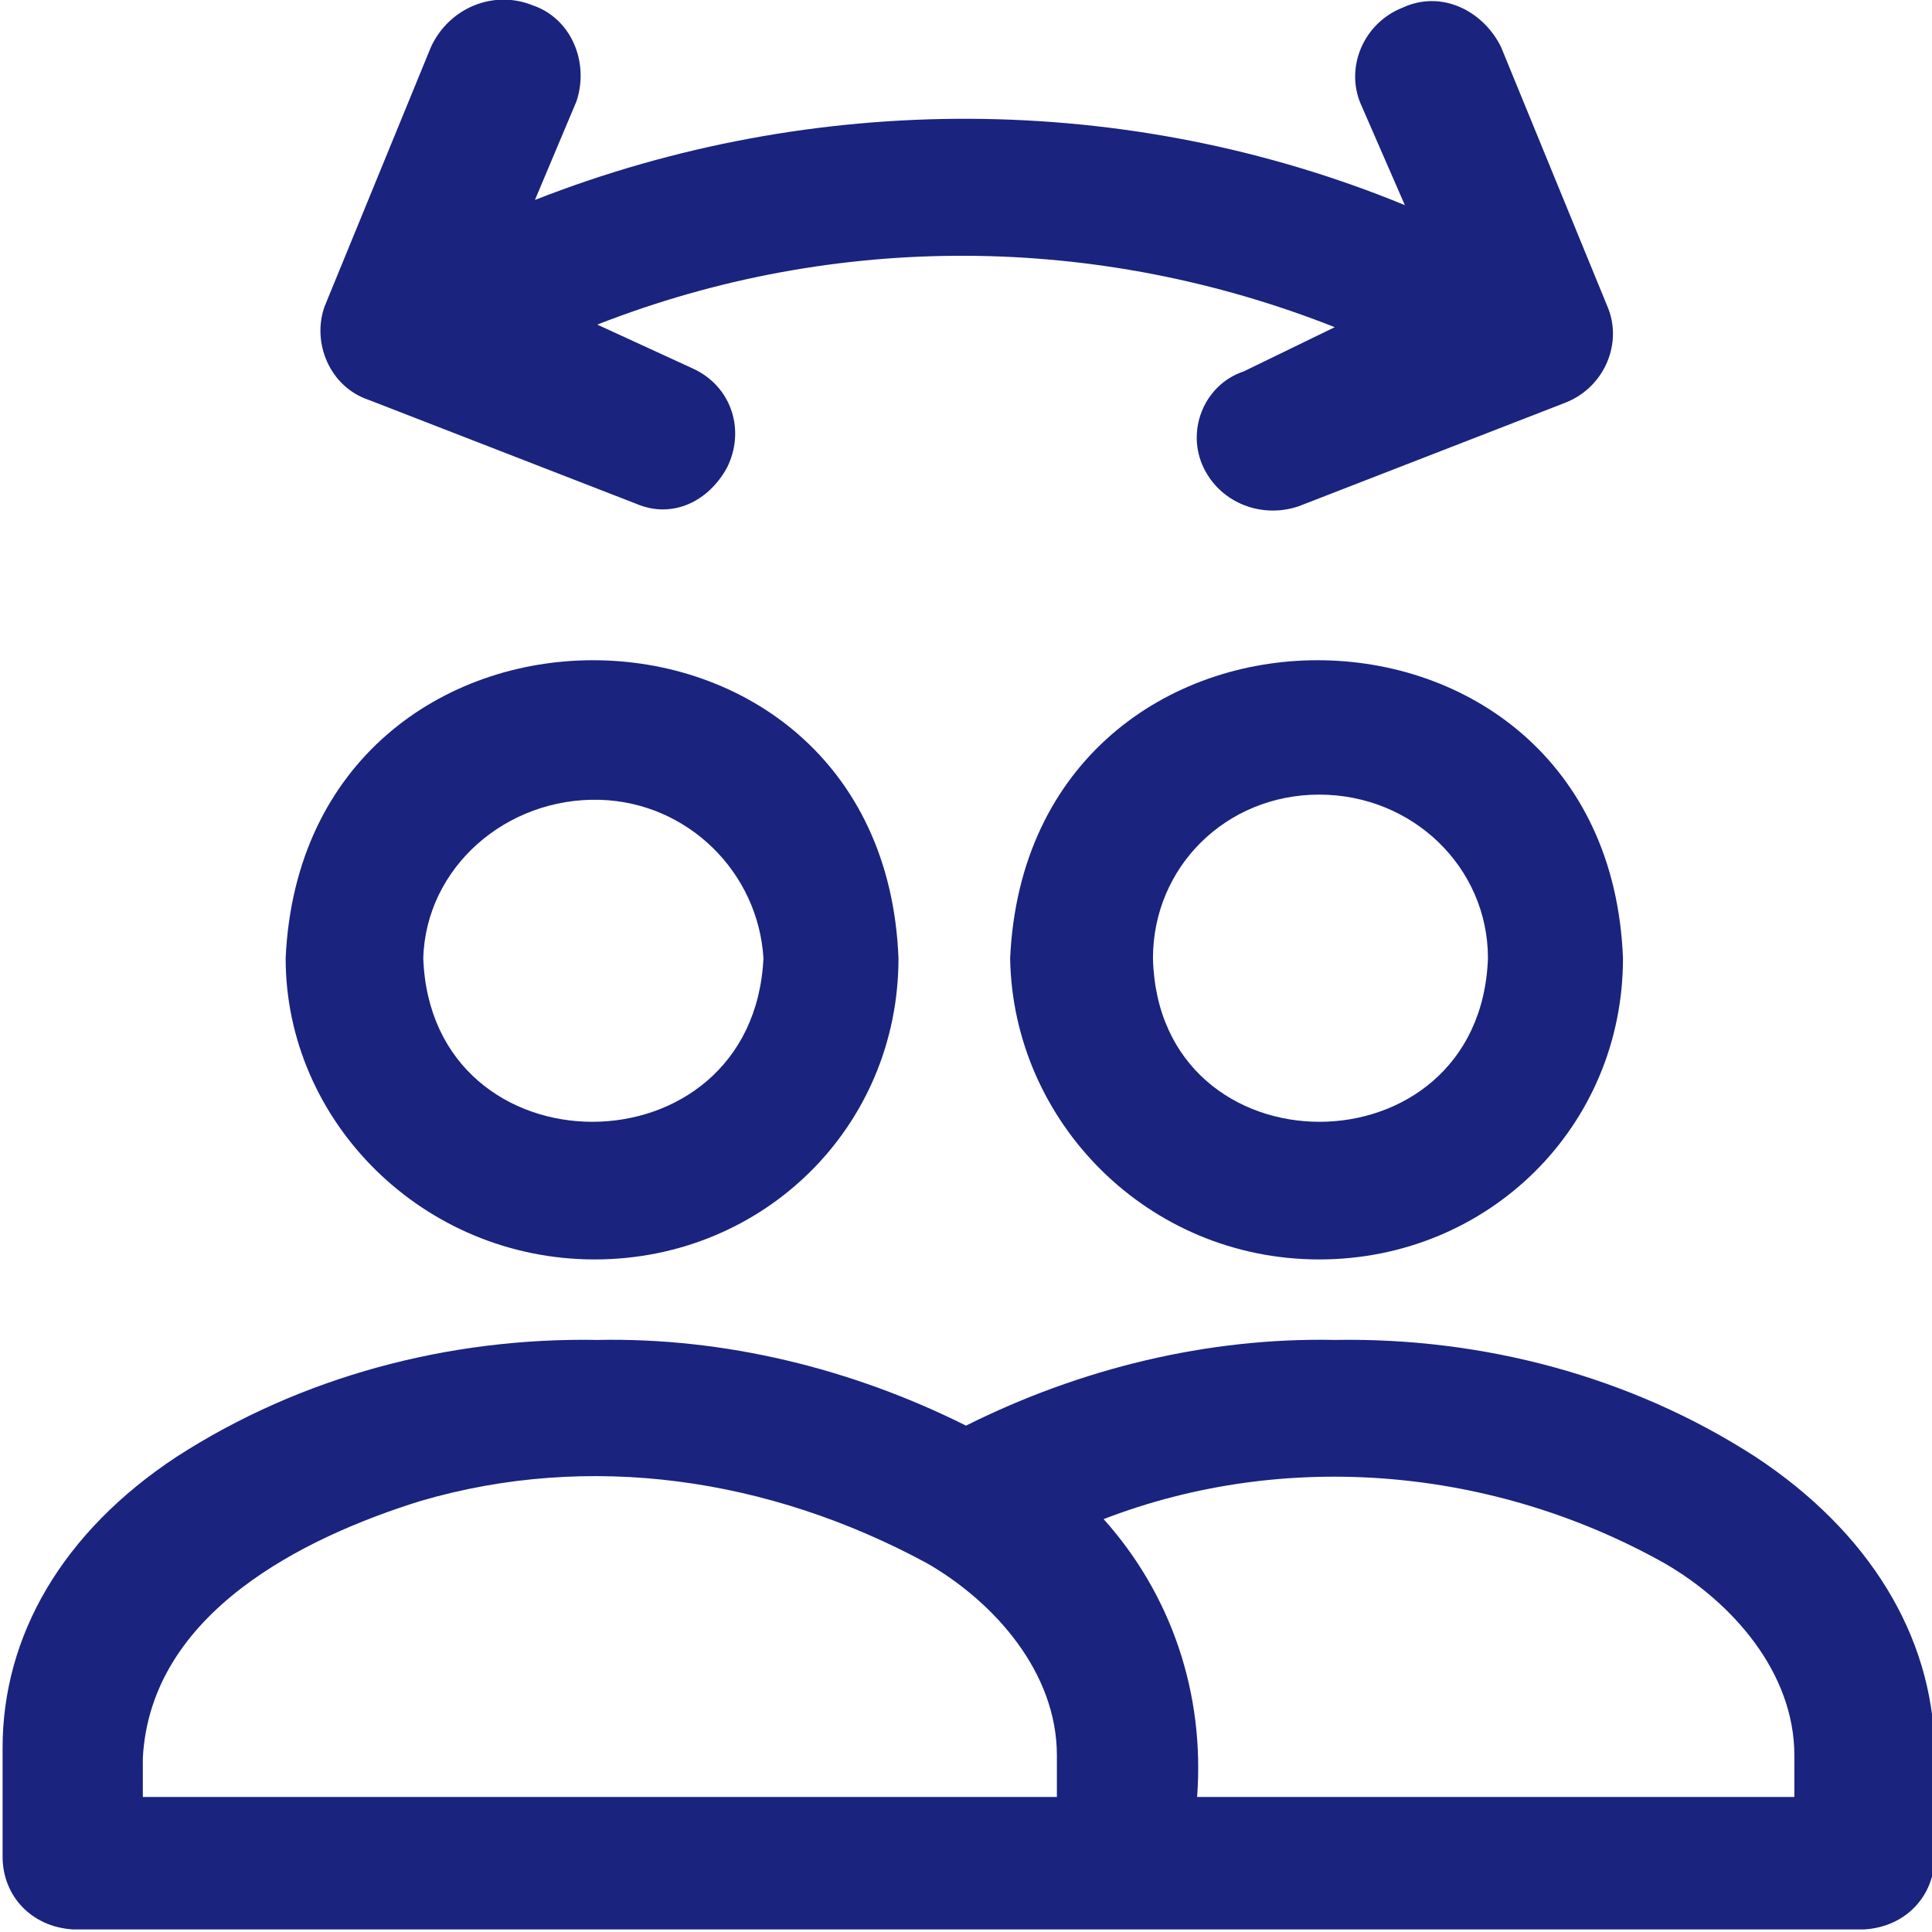
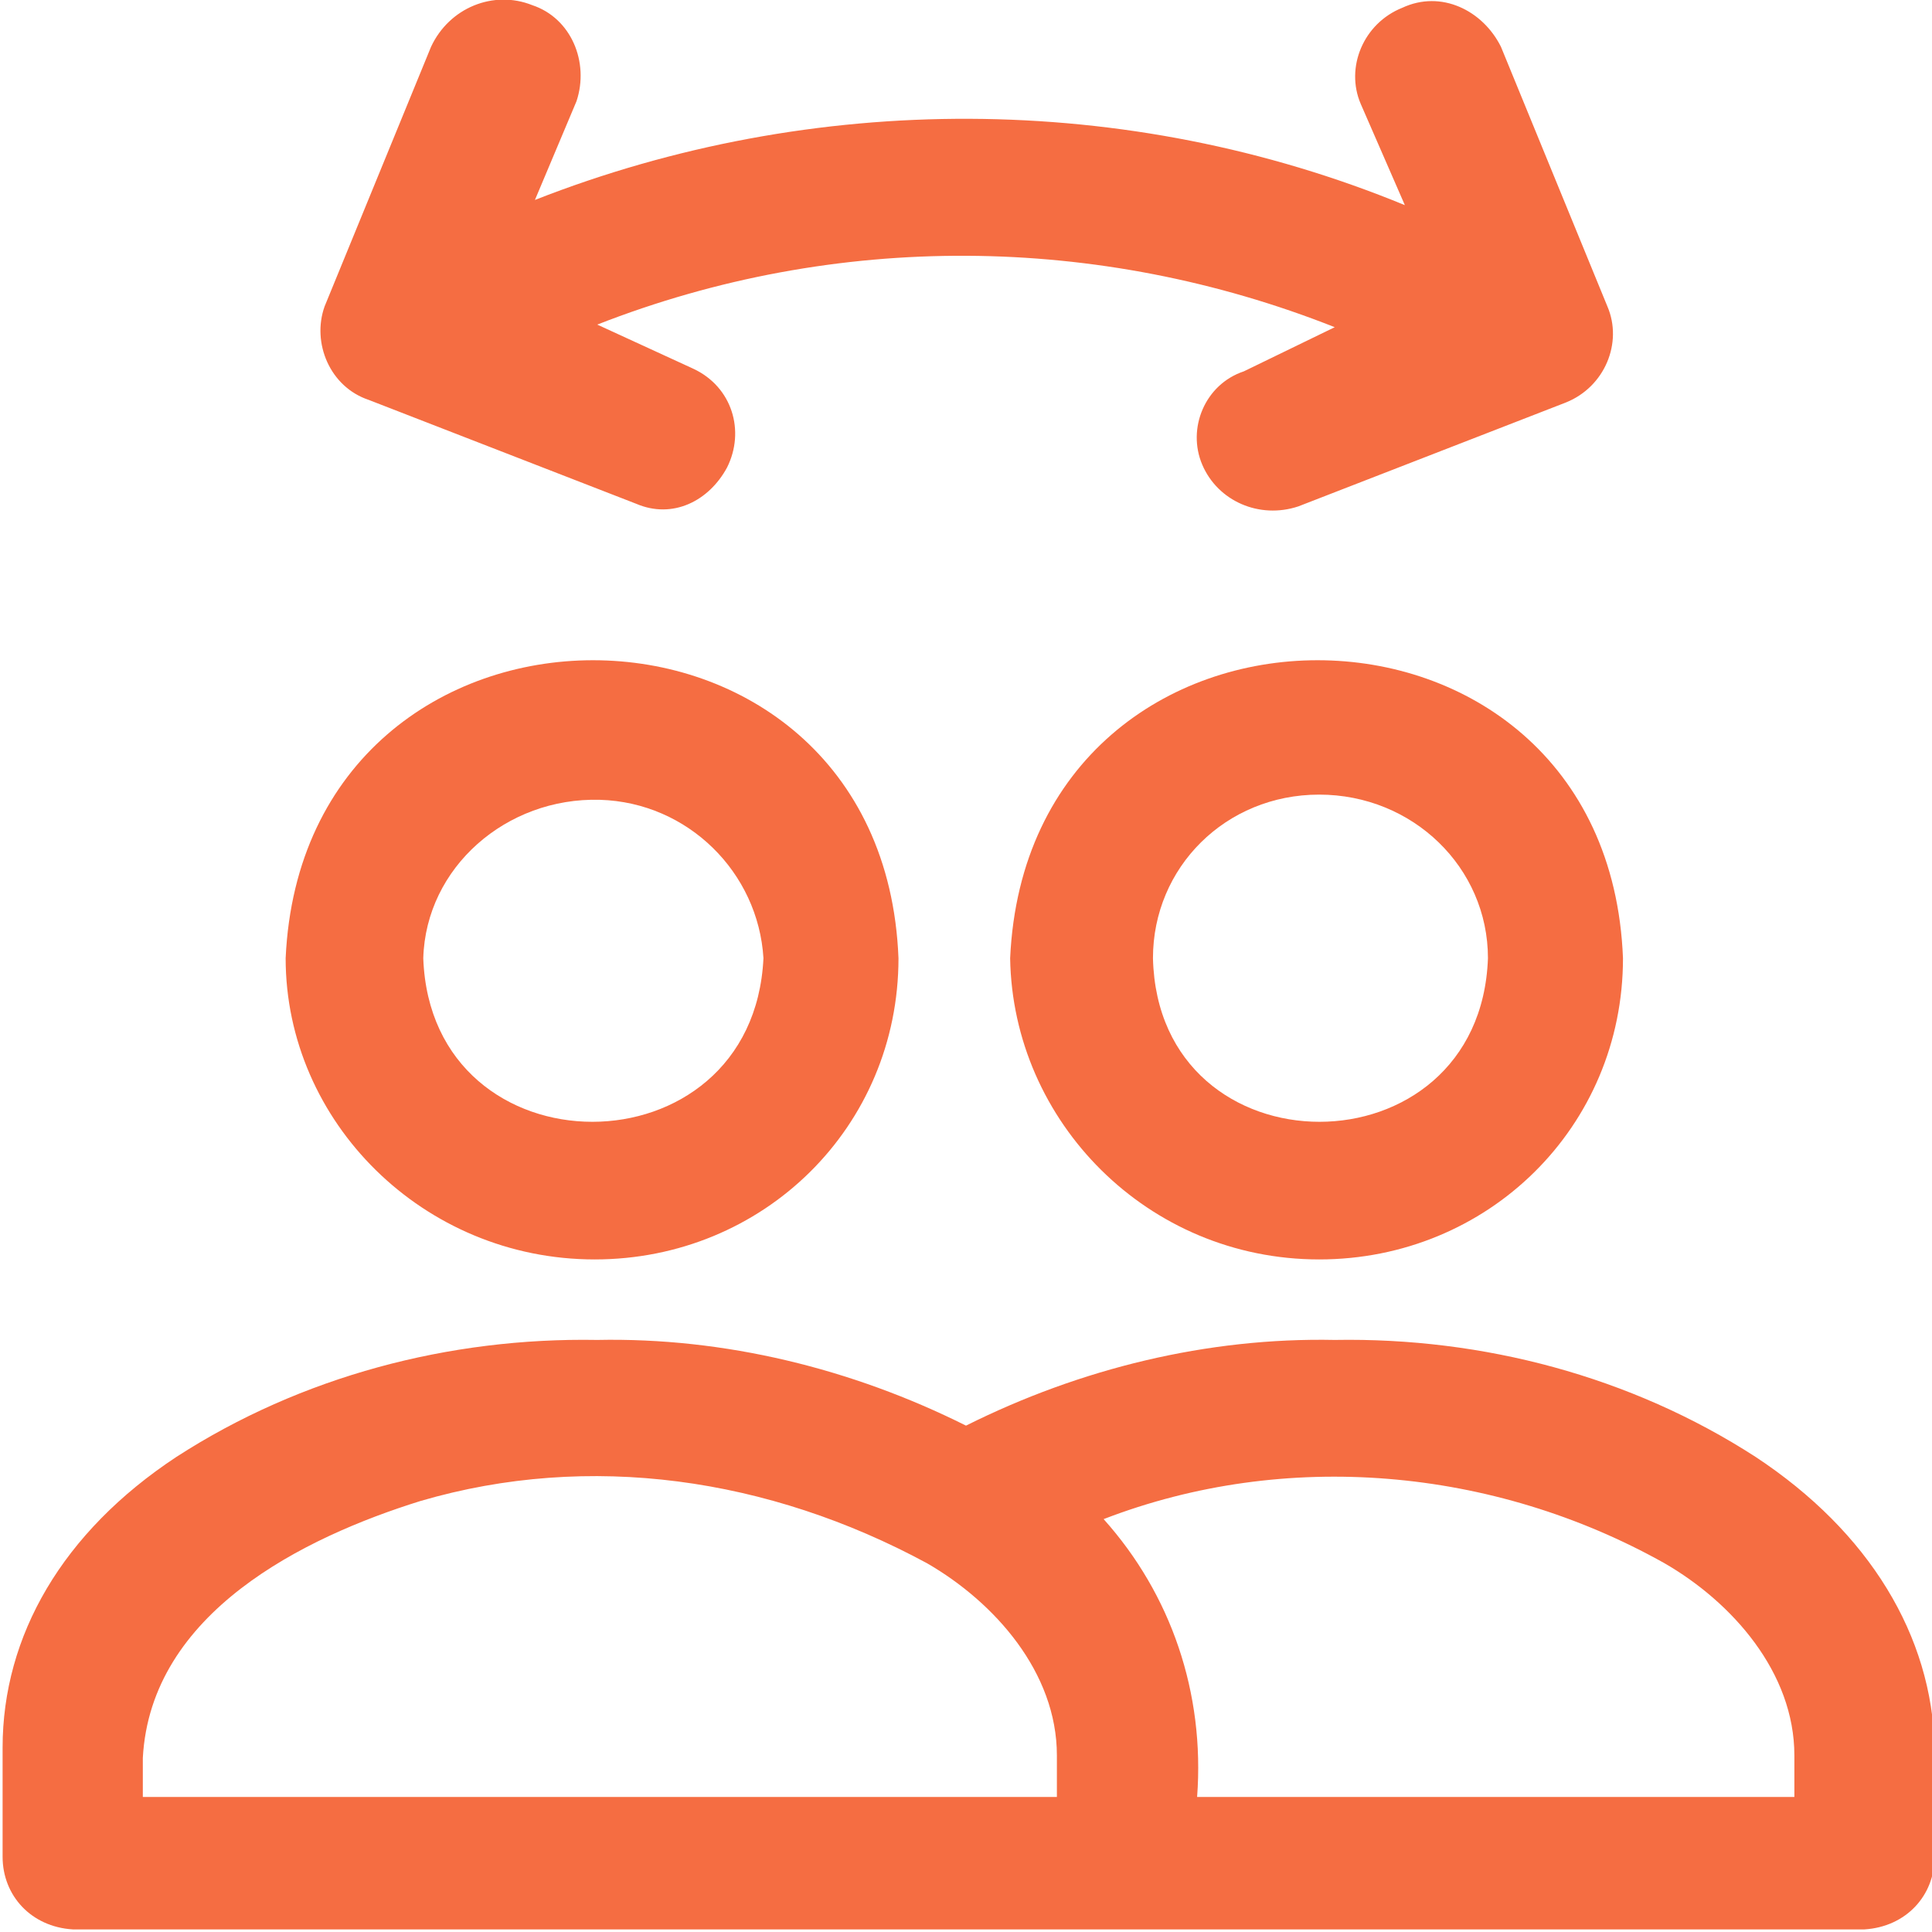
<svg xmlns="http://www.w3.org/2000/svg" width="24px" height="24px" version="1.1" id="Layer_1" x="0px" y="0px" viewBox="0 0 74.4 74.4" style="enable-background:new 0 0 74.4 74.4;" xml:space="preserve" preserveAspectRatio="xMinYMid meet">
  <g id="Group_12483_1_">
-     <path d="M67.6,56.1c-4.8-3.1-10.5-4.6-16.2-4.5c-4.9-0.1-9.8,1.1-14.2,3.3c-4.4-2.2-9.3-3.4-14.2-3.3c-5.7-0.1-11.4,1.4-16.2,4.5   C2.4,59,0.1,63,0.1,67.3v4.2c0,1.5,1.1,2.7,2.7,2.8h69c1.6-0.1,2.7-1.3,2.7-2.8v-4.2C74.4,63,72,59,67.6,56.1z M40.7,69.2H5.5v-1.5   c0.3-5.6,6.2-8.5,10.7-9.9c6.5-1.9,13.4-0.9,19.5,2.4c2.6,1.5,5,4.2,5,7.4V69.2z M69.1,69.2h-23c0.3-4-1-7.8-3.6-10.7   c7-2.7,15-2,21.6,1.7c2.6,1.5,5,4.2,5,7.4V69.2L69.1,69.2z" fill="#1a237e" />
-     <path d="M22.9,48.5c6.5,0,11.7-5.1,11.7-11.6C34,21.6,11.7,21.6,11,36.9C11,43.2,16.3,48.5,22.9,48.5L22.9,48.5z M16.3,36.9   c0.1-3.5,3.2-6.2,6.8-6.1c3.4,0.1,6.1,2.8,6.3,6.1C29,45.3,16.6,45.3,16.3,36.9L16.3,36.9z" fill="#1a237e" />
-     <path d="M50.8,48.5c6.5,0,11.7-5.1,11.7-11.6c-0.6-15.3-22.9-15.3-23.6,0C39,43.2,44.2,48.5,50.8,48.5L50.8,48.5z M50.8,30.6   c3.6,0,6.5,2.8,6.5,6.3c-0.3,8.4-12.7,8.4-12.9,0C44.4,33.4,47.2,30.6,50.8,30.6L50.8,30.6z" fill="#1a237e" />
-     <path id="Path_565_1_" d="M20.5,0.2c1.5,0.5,2.2,2.2,1.7,3.7l-1.6,3.8c10.7-4.2,22.8-4.2,33.5,0.2L52.4,4   c-0.6-1.4,0.1-3.1,1.6-3.7c1.5-0.7,3.1,0.1,3.8,1.5l4.1,10c0.6,1.4-0.1,3.1-1.6,3.7l0,0l-10.3,4c-1.5,0.5-3.1-0.2-3.7-1.6   s0.1-3.1,1.6-3.6l3.5-1.7C42.3,9,32.2,8.9,23,12.5l3.7,1.7c1.5,0.7,2,2.4,1.3,3.8c-0.7,1.3-2.1,2-3.5,1.4l-10.3-4   c-1.5-0.5-2.2-2.2-1.7-3.6l0,0l4.1-10C17.3,0.3,19-0.4,20.5,0.2z" fill="#1a237e" />
+     <path d="M67.6,56.1c-4.8-3.1-10.5-4.6-16.2-4.5c-4.9-0.1-9.8,1.1-14.2,3.3c-4.4-2.2-9.3-3.4-14.2-3.3c-5.7-0.1-11.4,1.4-16.2,4.5   C2.4,59,0.1,63,0.1,67.3v4.2c0,1.5,1.1,2.7,2.7,2.8h69c1.6-0.1,2.7-1.3,2.7-2.8v-4.2C74.4,63,72,59,67.6,56.1z M40.7,69.2H5.5v-1.5   c0.3-5.6,6.2-8.5,10.7-9.9c6.5-1.9,13.4-0.9,19.5,2.4c2.6,1.5,5,4.2,5,7.4V69.2z M69.1,69.2h-23c0.3-4-1-7.8-3.6-10.7   c7-2.7,15-2,21.6,1.7c2.6,1.5,5,4.2,5,7.4V69.2L69.1,69.2z" fill="#f56d42" />
+     <path d="M22.9,48.5c6.5,0,11.7-5.1,11.7-11.6C34,21.6,11.7,21.6,11,36.9C11,43.2,16.3,48.5,22.9,48.5L22.9,48.5z M16.3,36.9   c0.1-3.5,3.2-6.2,6.8-6.1c3.4,0.1,6.1,2.8,6.3,6.1C29,45.3,16.6,45.3,16.3,36.9L16.3,36.9z" fill="#f56d42" />
+     <path d="M50.8,48.5c6.5,0,11.7-5.1,11.7-11.6c-0.6-15.3-22.9-15.3-23.6,0C39,43.2,44.2,48.5,50.8,48.5L50.8,48.5z M50.8,30.6   c3.6,0,6.5,2.8,6.5,6.3c-0.3,8.4-12.7,8.4-12.9,0C44.4,33.4,47.2,30.6,50.8,30.6L50.8,30.6z" fill="#f56d42" />
+     <path id="Path_565_1_" d="M20.5,0.2c1.5,0.5,2.2,2.2,1.7,3.7l-1.6,3.8c10.7-4.2,22.8-4.2,33.5,0.2L52.4,4   c-0.6-1.4,0.1-3.1,1.6-3.7c1.5-0.7,3.1,0.1,3.8,1.5l4.1,10c0.6,1.4-0.1,3.1-1.6,3.7l0,0l-10.3,4c-1.5,0.5-3.1-0.2-3.7-1.6   s0.1-3.1,1.6-3.6l3.5-1.7C42.3,9,32.2,8.9,23,12.5l3.7,1.7c1.5,0.7,2,2.4,1.3,3.8c-0.7,1.3-2.1,2-3.5,1.4l-10.3-4   c-1.5-0.5-2.2-2.2-1.7-3.6l0,0l4.1-10C17.3,0.3,19-0.4,20.5,0.2z" fill="#f56d42" />
  </g>
</svg>
